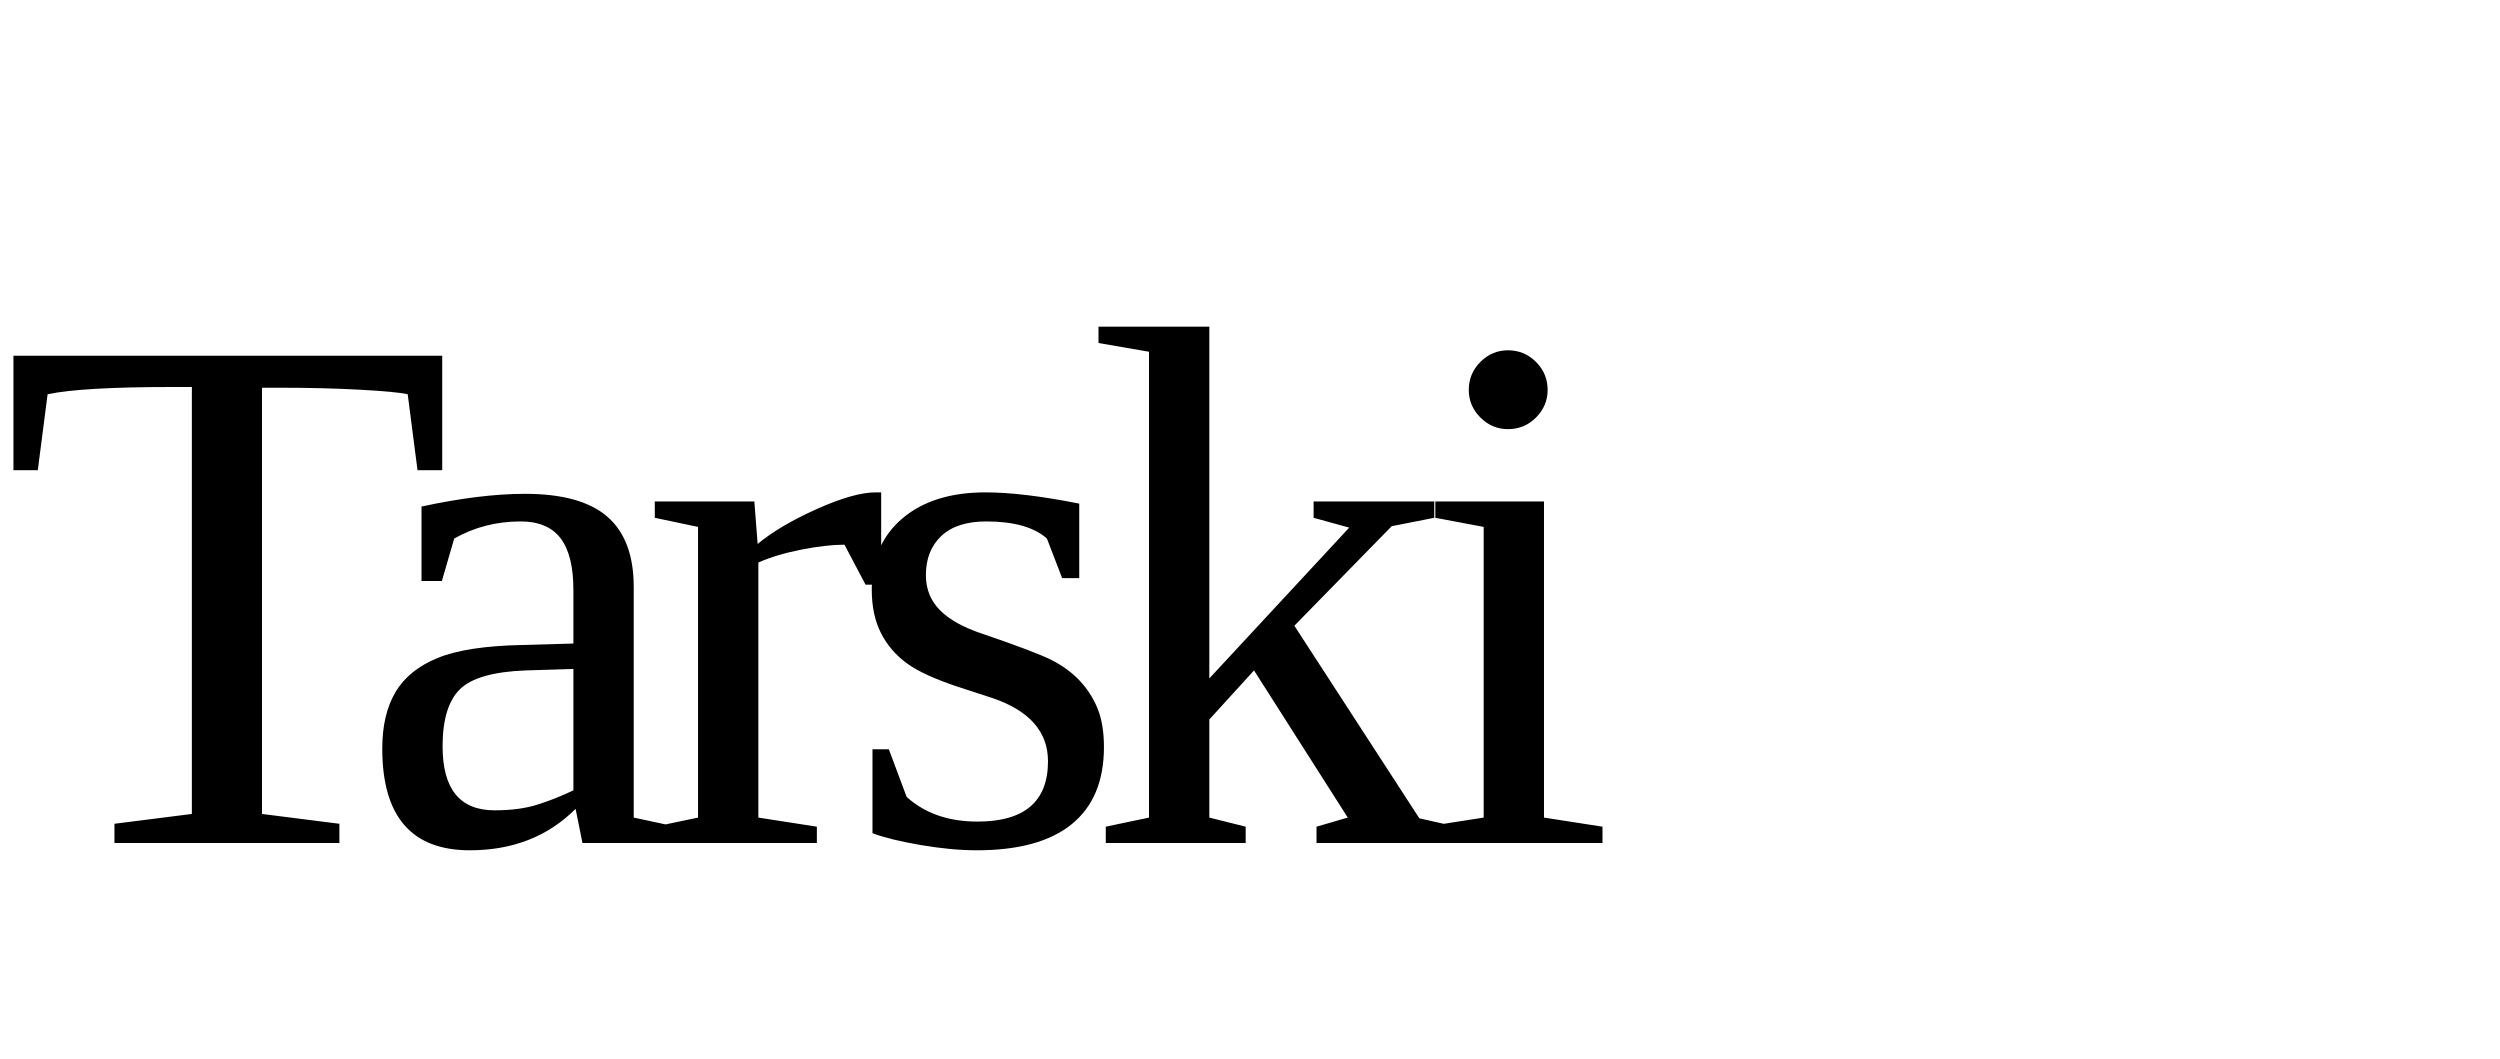
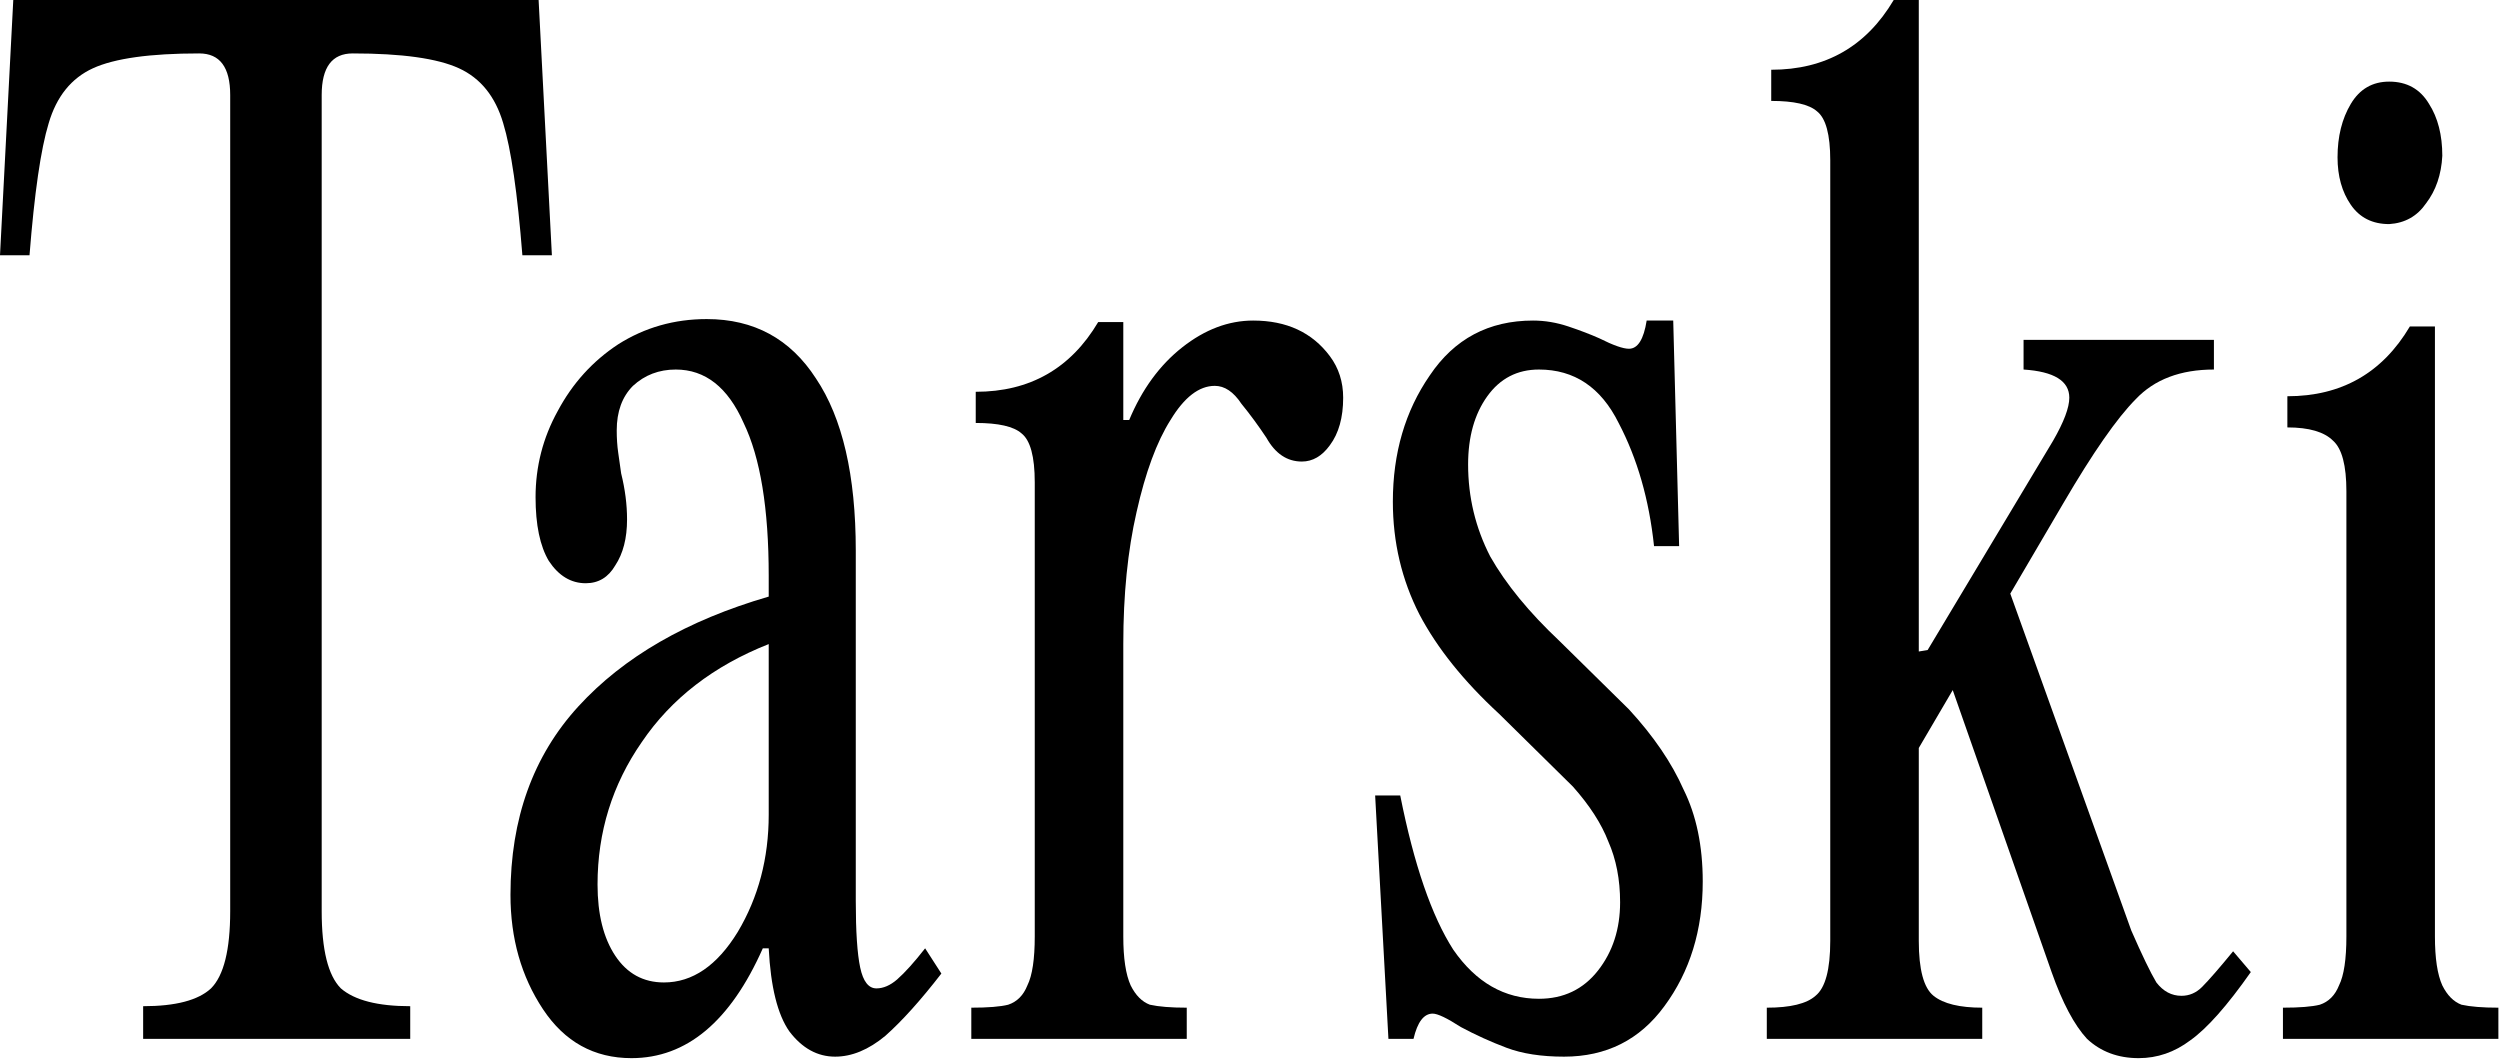
- <svg xmlns="http://www.w3.org/2000/svg" viewBox="0 0 430 182" role="img" aria-label="Tarski">
-   <rect width="430" height="182" fill="none" />
-   <text x="0" y="145" font-family="Georgia, 'Times New Roman', serif" font-size="128" fill="#000" letter-spacing="-8">Tarski</text>
+ <svg xmlns="http://www.w3.org/2000/svg" width="430" height="182" viewBox="0 0 430 182" fill="none">
+   <path d="M89.849 43.905C89.003 33.184 87.903 25.611 86.549 21.186C85.196 16.592 82.657 13.444 78.935 11.742C75.212 10.04 69.121 9.189 60.661 9.189C57.107 9.189 55.331 11.572 55.331 16.337V156.729C55.331 163.366 56.43 167.791 58.63 170.003C60.999 172.045 64.975 173.066 70.559 173.066V178.682H24.62V173.066C30.203 173.066 34.095 172.045 36.295 170.003C38.495 167.791 39.594 163.366 39.594 156.729V16.337C39.594 11.572 37.818 9.189 34.264 9.189C25.804 9.189 19.713 10.04 15.99 11.742C12.268 13.444 9.729 16.592 8.376 21.186C7.022 25.611 5.922 33.184 5.076 43.905H0L2.284 0H92.641L94.925 43.905H89.849Z" fill="black" />
+   <path d="M114.199 168.982C119.106 168.982 123.336 166.089 126.889 160.303C130.442 154.347 132.219 147.625 132.219 140.137V110.783C122.744 114.526 115.468 120.142 110.392 127.63C105.315 134.947 102.777 143.115 102.777 152.135C102.777 157.24 103.792 161.324 105.823 164.387C107.853 167.45 110.645 168.982 114.199 168.982ZM161.915 167.45C158.362 172.045 155.147 175.619 152.27 178.171C149.394 180.554 146.517 181.745 143.641 181.745C140.595 181.745 137.972 180.298 135.773 177.405C133.742 174.512 132.558 169.748 132.219 163.111H131.204C125.62 175.704 118.09 182 108.615 182C102.185 182 97.109 179.192 93.386 173.576C89.664 167.961 87.802 161.409 87.802 153.921C87.802 140.818 91.694 130.012 99.478 121.504C107.261 112.995 118.175 106.698 132.219 102.614V99.041C132.219 87.469 130.781 78.705 127.904 72.749C125.197 66.623 121.305 63.56 116.229 63.56C113.353 63.56 110.899 64.496 108.869 66.368C107.007 68.239 106.077 70.792 106.077 74.025C106.077 75.387 106.161 76.663 106.331 77.854C106.5 79.045 106.669 80.237 106.838 81.428C107.515 84.15 107.853 86.788 107.853 89.341C107.853 92.574 107.177 95.212 105.823 97.254C104.638 99.296 102.946 100.317 100.747 100.317C98.209 100.317 96.094 99.041 94.401 96.488C92.879 93.936 92.117 90.277 92.117 85.512C92.117 80.237 93.386 75.302 95.924 70.707C98.462 65.942 101.931 62.113 106.331 59.22C110.899 56.327 115.975 54.881 121.559 54.881C129.681 54.881 135.942 58.284 140.341 65.091C144.91 71.898 147.194 81.768 147.194 94.701V154.942C147.194 160.218 147.448 164.047 147.955 166.429C148.463 168.812 149.394 170.003 150.747 170.003C151.932 170.003 153.116 169.492 154.301 168.471C155.654 167.28 157.262 165.493 159.123 163.111L161.915 167.45Z" fill="black" />
+   <path d="M228.74 61.262C230.263 63.304 231.025 65.687 231.025 68.409C231.025 71.813 230.263 74.536 228.74 76.578C227.387 78.45 225.779 79.386 223.918 79.386C221.38 79.386 219.349 78.024 217.827 75.302C216.473 73.26 215.035 71.302 213.512 69.431C212.158 67.388 210.635 66.368 208.943 66.368C206.236 66.368 203.698 68.325 201.329 72.238C198.96 75.982 197.014 81.258 195.491 88.064C193.968 94.701 193.207 102.274 193.207 110.783V161.069C193.207 164.813 193.63 167.62 194.476 169.492C195.322 171.194 196.422 172.3 197.776 172.811C199.298 173.151 201.413 173.321 204.121 173.321V178.682H167.065V173.321C169.941 173.321 172.056 173.151 173.41 172.811C174.933 172.3 176.032 171.194 176.709 169.492C177.555 167.791 177.978 164.983 177.978 161.069V82.959C177.978 78.535 177.217 75.727 175.694 74.536C174.34 73.344 171.718 72.749 167.826 72.749V67.388C177.132 67.388 184.154 63.389 188.892 55.391H193.207V72.238H194.222C196.422 66.963 199.468 62.794 203.359 59.731C207.251 56.668 211.312 55.136 215.542 55.136C221.295 55.136 225.695 57.178 228.74 61.262Z" fill="black" />
+   <path d="M263.683 55.136C265.713 55.136 267.744 55.476 269.774 56.157C271.805 56.838 273.581 57.519 275.104 58.199C277.473 59.39 279.165 59.986 280.181 59.986C281.703 59.986 282.719 58.369 283.226 55.136H287.795L288.81 93.936H284.495C283.649 85.937 281.619 78.875 278.404 72.749C275.358 66.623 270.79 63.56 264.698 63.56C260.976 63.56 258.014 65.091 255.815 68.154C253.615 71.217 252.515 75.131 252.515 79.896C252.515 85.512 253.784 90.787 256.322 95.722C259.03 100.487 263.006 105.337 268.251 110.272L280.181 122.014C284.411 126.609 287.541 131.203 289.572 135.798C291.771 140.223 292.871 145.498 292.871 151.624C292.871 159.963 290.671 167.11 286.272 173.066C282.042 178.852 276.289 181.745 269.013 181.745C265.121 181.745 261.822 181.234 259.114 180.213C256.407 179.192 253.784 178.001 251.246 176.64C248.877 175.108 247.27 174.342 246.424 174.342C244.901 174.342 243.801 175.789 243.124 178.682H238.809L236.525 136.819H240.84C243.209 148.731 246.255 157.58 249.977 163.366C253.869 168.982 258.776 171.79 264.698 171.79C268.928 171.79 272.312 170.173 274.851 166.94C277.389 163.706 278.658 159.792 278.658 155.198C278.658 151.284 277.981 147.795 276.627 144.732C275.443 141.669 273.412 138.521 270.536 135.288L257.845 122.78C251.754 117.164 247.185 111.463 244.139 105.677C241.094 99.721 239.571 93.255 239.571 86.278C239.571 77.939 241.686 70.707 245.916 64.581C250.146 58.284 256.069 55.136 263.683 55.136Z" fill="black" />
+   <path d="M387.14 167.195C383.079 172.981 379.61 176.895 376.733 178.937C374.026 180.979 371.065 182 367.85 182C364.297 182 361.336 180.894 358.967 178.682C356.767 176.299 354.737 172.47 352.875 167.195L335.87 118.696L330.032 128.651V161.835C330.032 166.77 330.878 169.918 332.571 171.279C334.263 172.64 337.054 173.321 340.946 173.321V178.682H303.89V173.321C307.951 173.321 310.743 172.64 312.266 171.279C313.958 169.918 314.804 166.77 314.804 161.835V27.568C314.804 23.143 314.042 20.336 312.519 19.145C311.166 17.953 308.543 17.358 304.651 17.358V11.997C313.958 11.997 320.98 7.998 325.718 0H330.032V112.059L331.555 111.804L353.129 75.812C354.99 72.579 355.921 70.111 355.921 68.409C355.921 65.517 353.298 63.9 348.053 63.56V58.454H380.794V63.56C375.041 63.56 370.557 65.261 367.342 68.665C364.128 71.898 359.982 77.854 354.906 86.533L345.769 102.104L366.581 160.048C368.442 164.302 369.881 167.28 370.896 168.982C372.08 170.513 373.518 171.279 375.211 171.279C376.564 171.279 377.749 170.769 378.764 169.748C379.948 168.556 381.725 166.514 384.094 163.621L387.14 167.195Z" fill="black" />
+   <path d="M410.94 14.039C413.986 14.039 416.27 15.316 417.793 17.868C419.316 20.251 420.077 23.229 420.077 26.802C419.908 30.035 418.978 32.758 417.286 34.971C415.763 37.183 413.648 38.374 410.94 38.544C408.064 38.544 405.864 37.438 404.341 35.226C402.818 33.014 402.057 30.291 402.057 27.058C402.057 23.484 402.818 20.421 404.341 17.868C405.864 15.316 408.064 14.039 410.94 14.039ZM418.808 161.069C418.808 164.813 419.231 167.62 420.077 169.492C420.923 171.194 422.023 172.3 423.377 172.811C424.9 173.151 427.015 173.321 429.722 173.321V178.682H392.666V173.321C395.542 173.321 397.658 173.151 399.011 172.811C400.534 172.3 401.634 171.194 402.311 169.492C403.157 167.791 403.58 164.983 403.58 161.069V84.491C403.58 80.066 402.818 77.173 401.296 75.812C399.773 74.281 397.15 73.515 393.427 73.515V68.154C402.734 68.154 409.756 64.155 414.494 56.157H418.808V161.069Z" fill="black" />
</svg>
